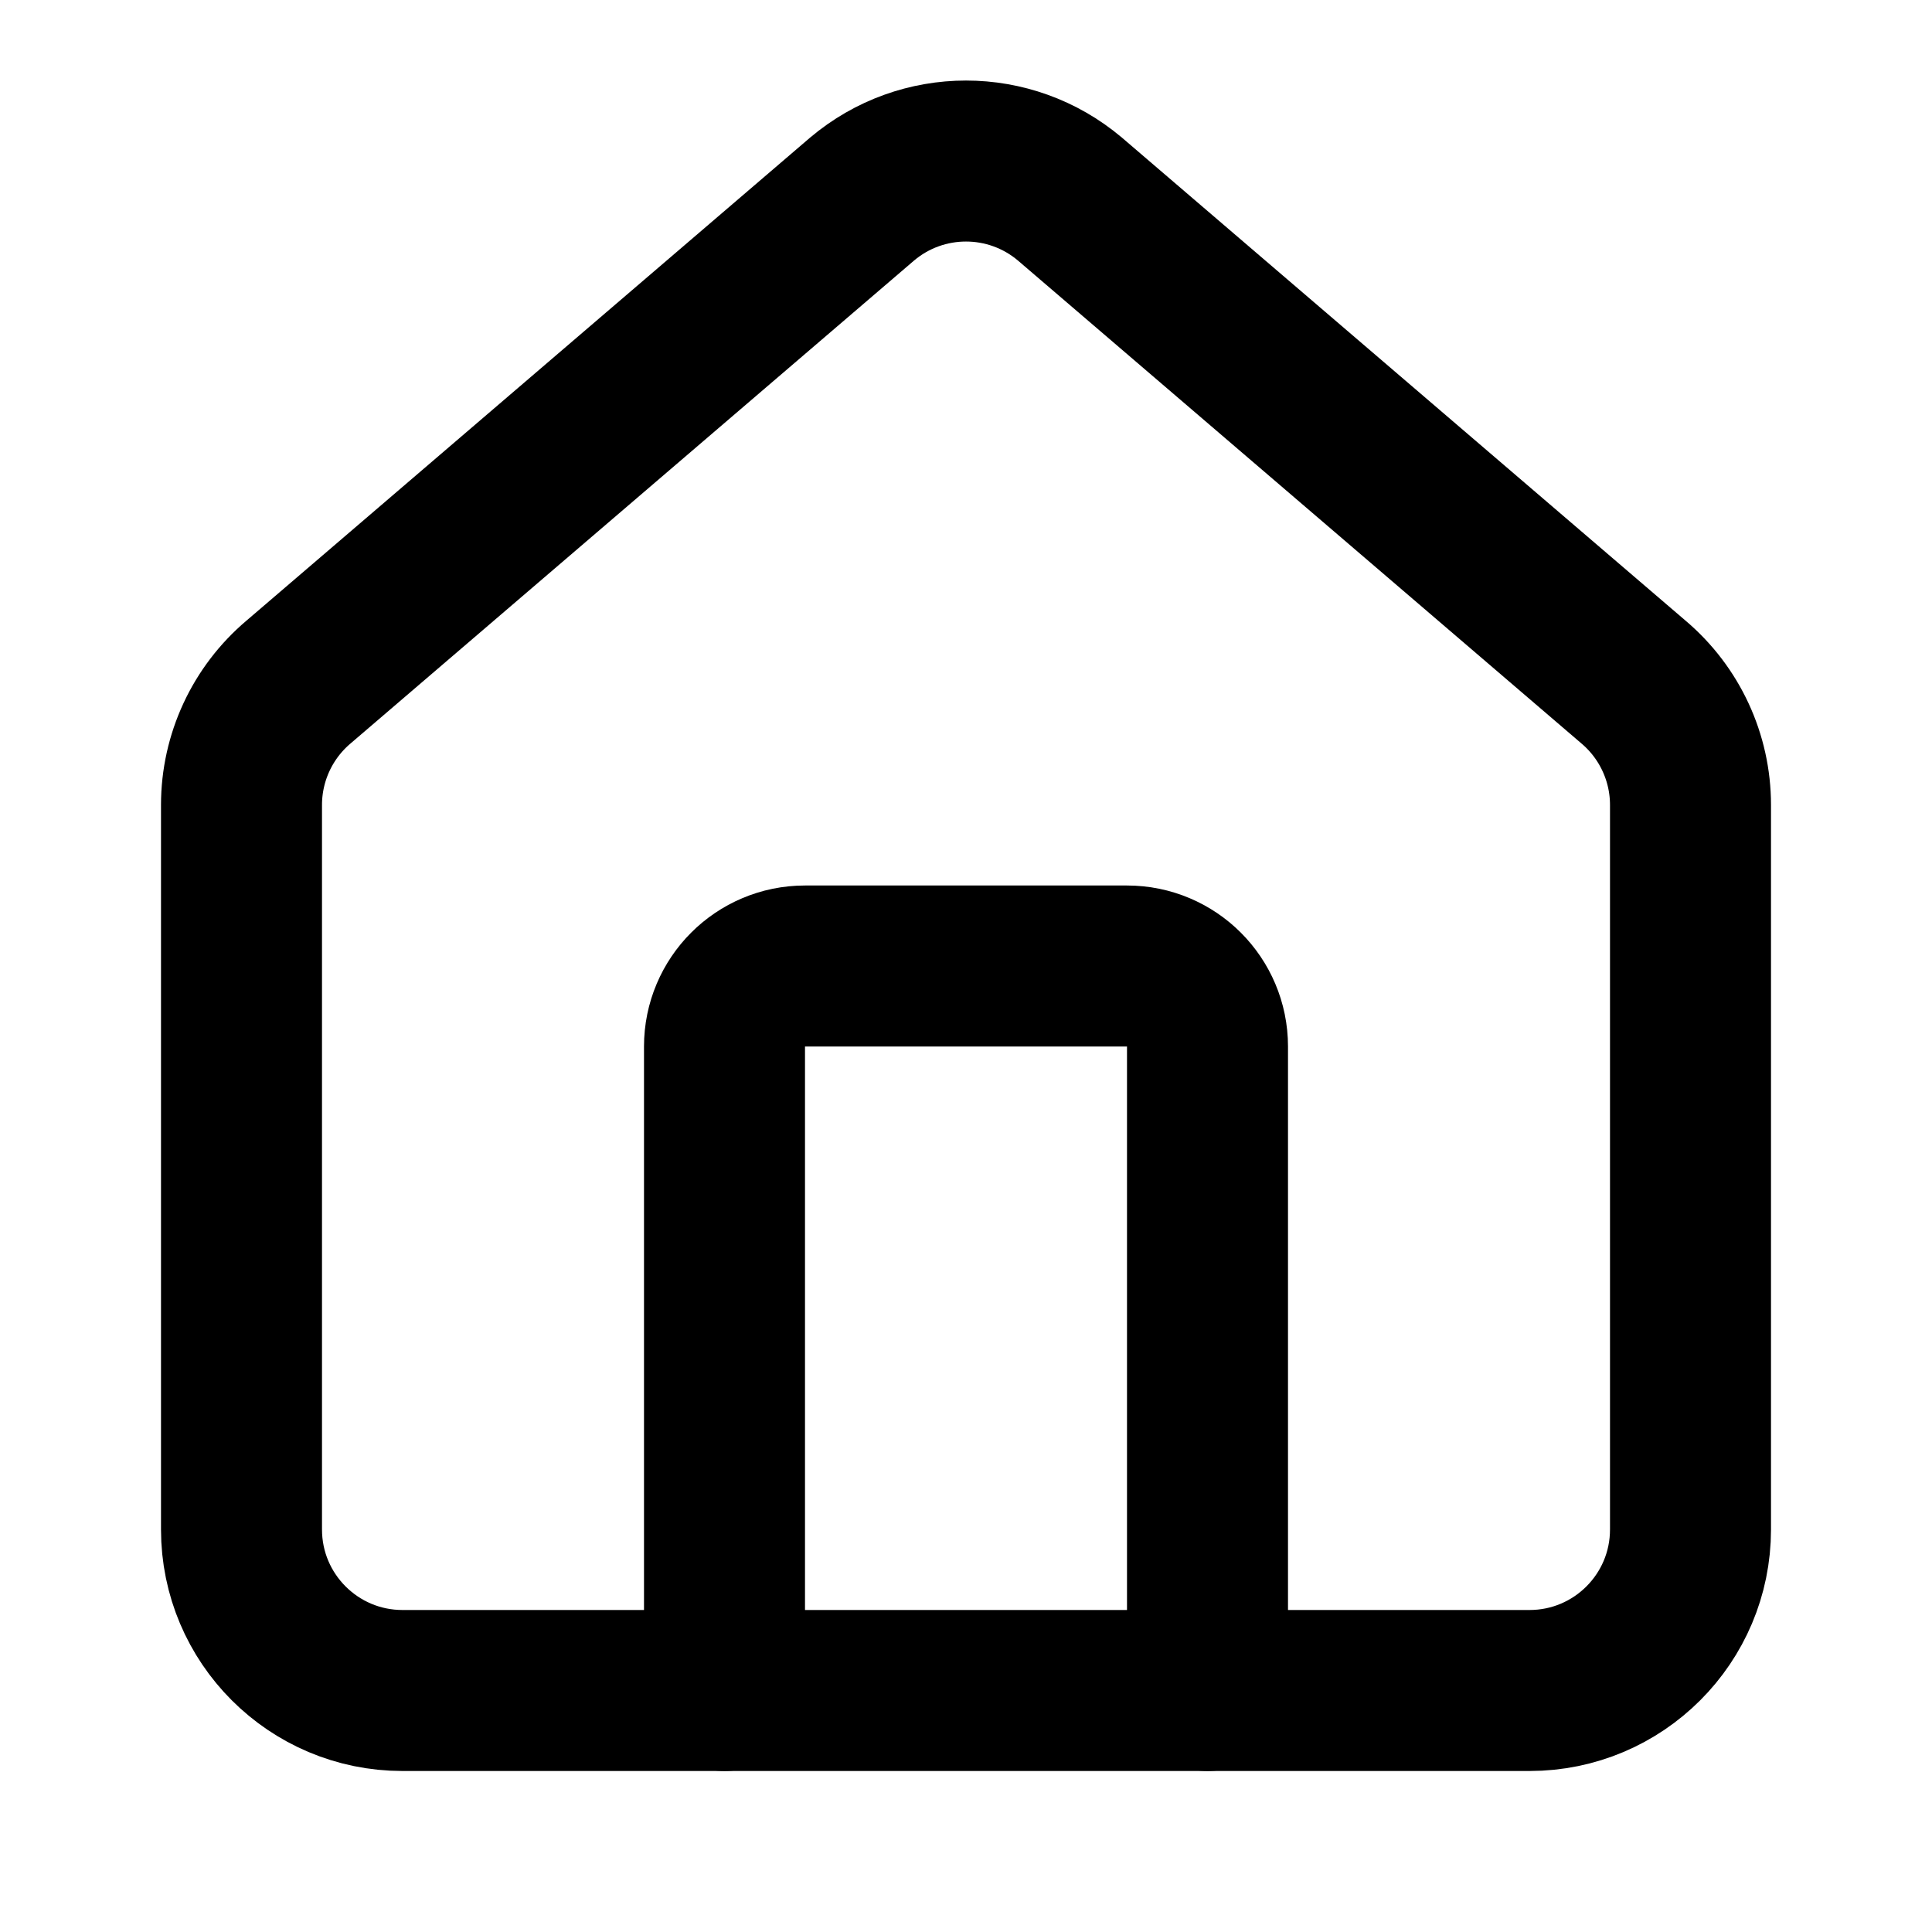
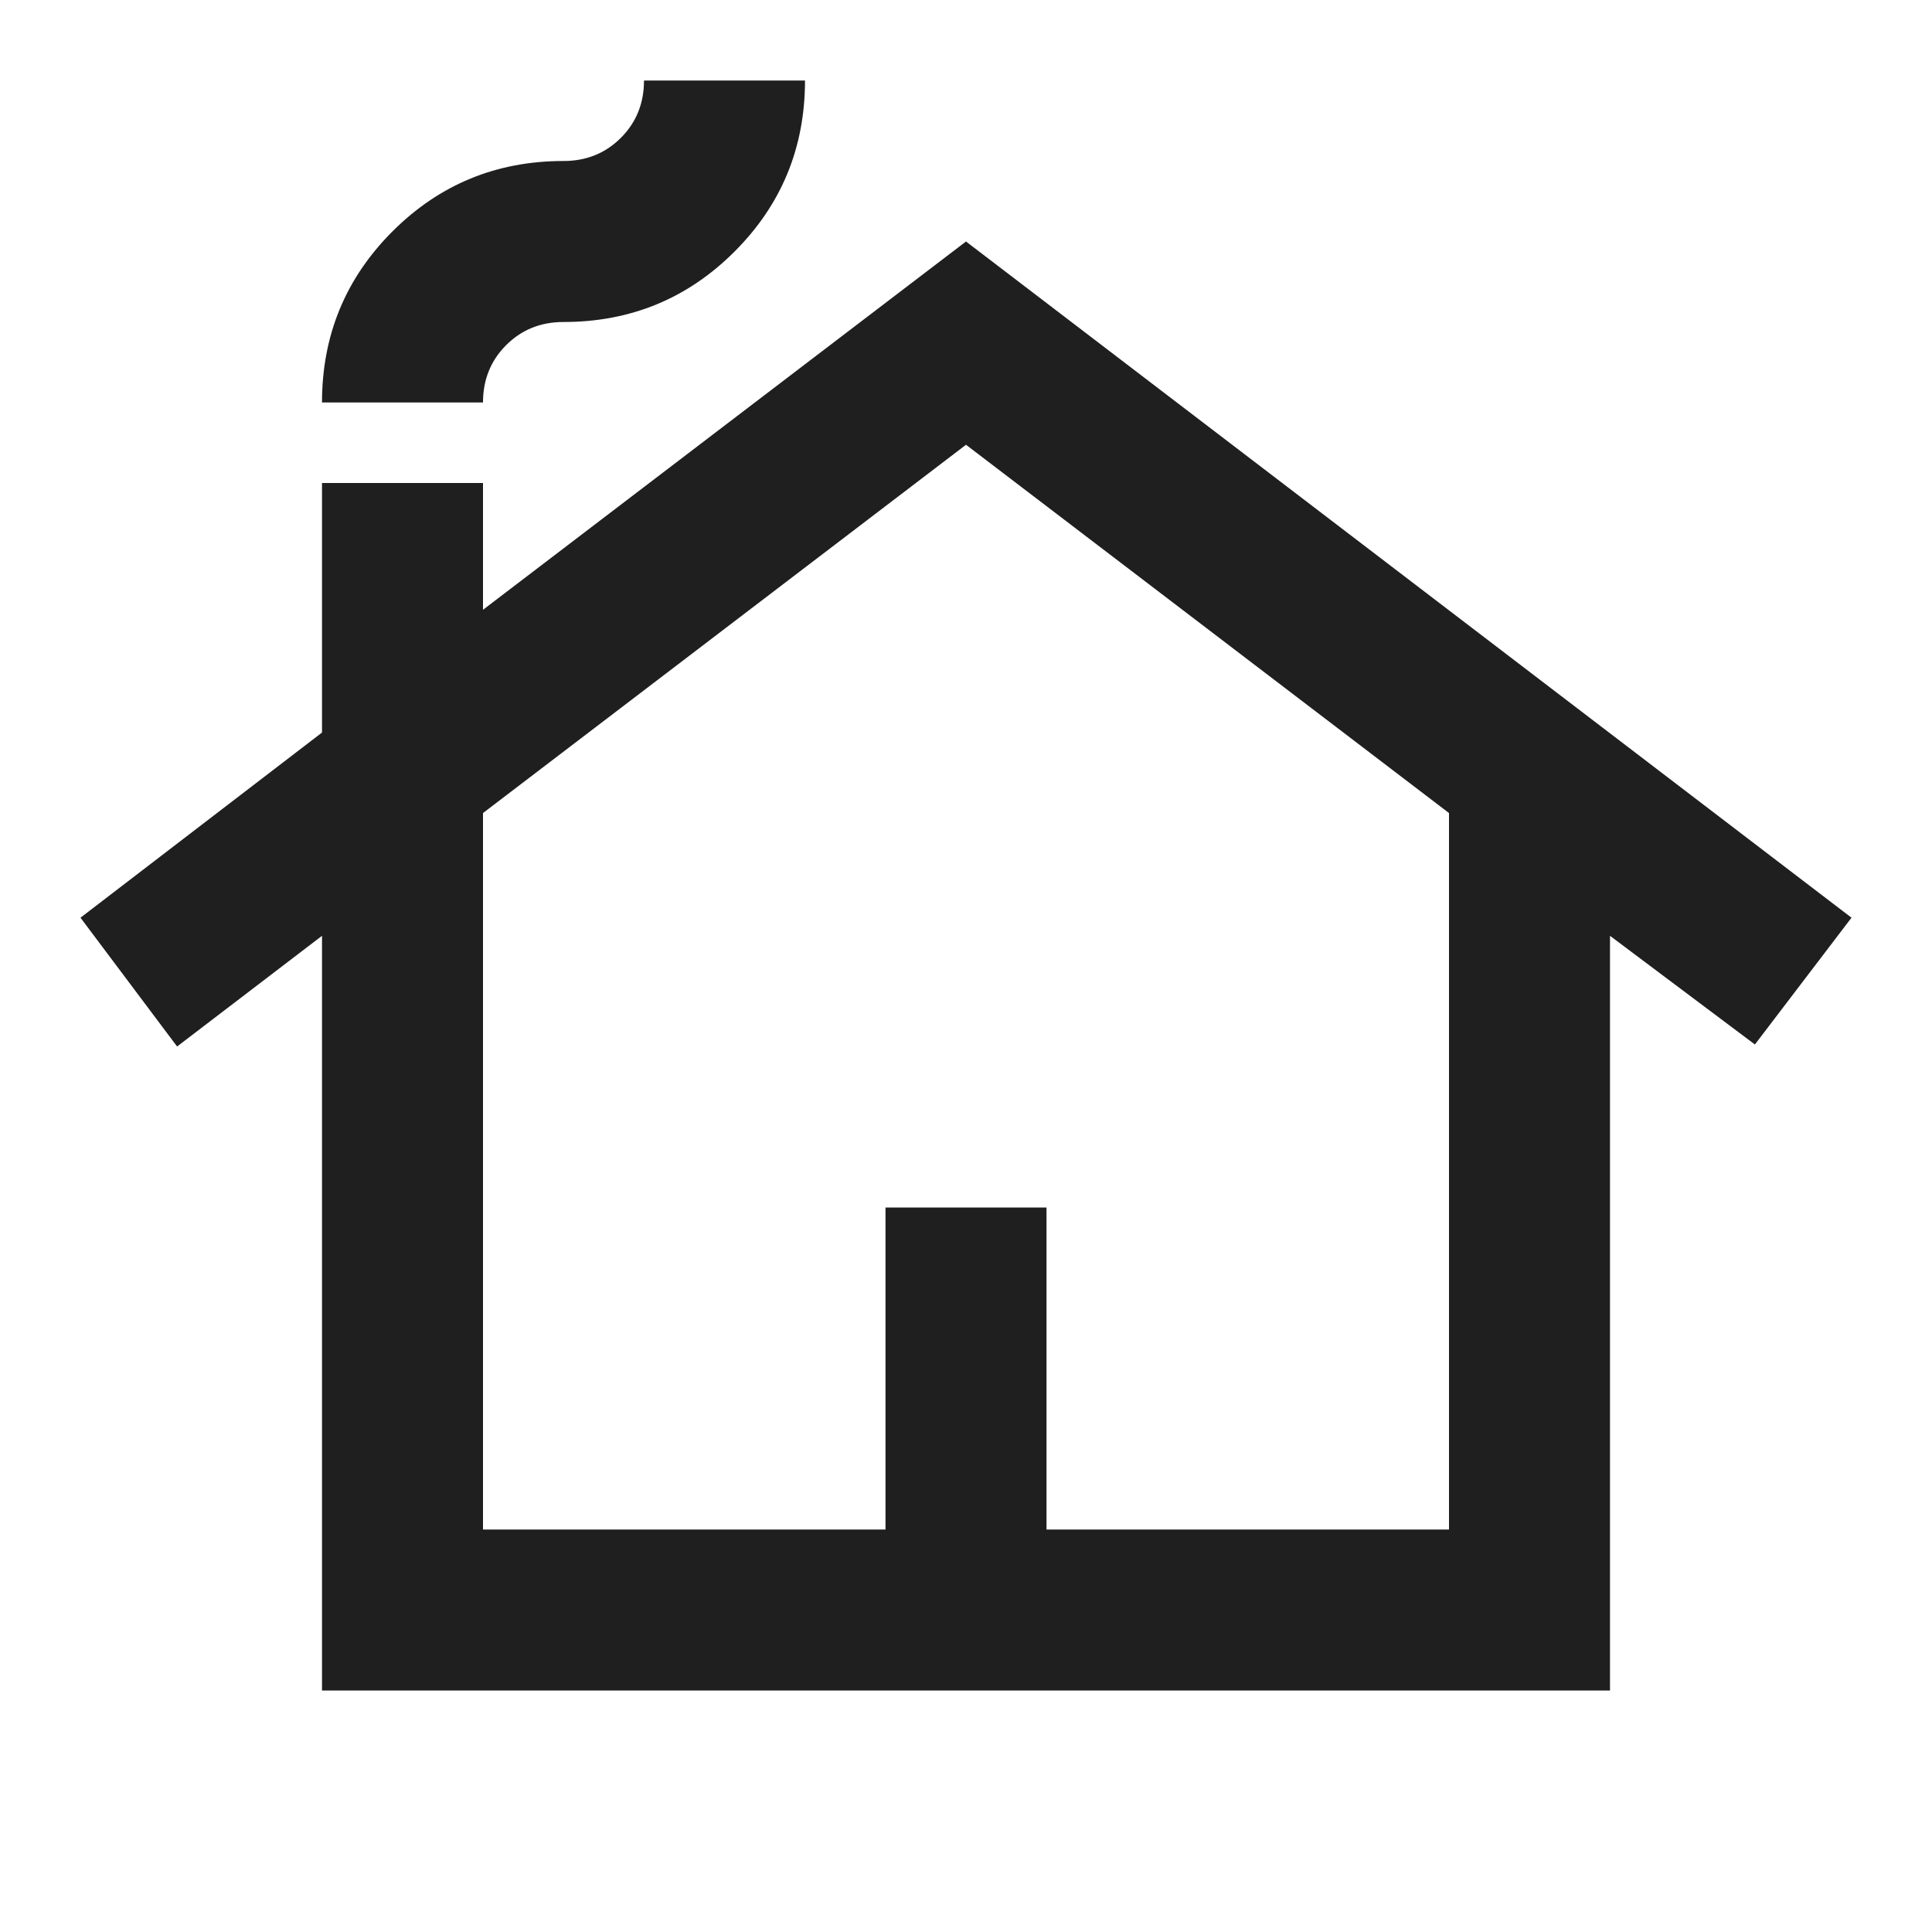
- <svg xmlns="http://www.w3.org/2000/svg" width="24" height="24" viewBox="0 0 24 24" fill="none" stroke="currentColor" stroke-width="2" stroke-linecap="round" stroke-linejoin="round" class="lucide lucide-house-icon lucide-house">
-   <path d="M15 21v-8a1 1 0 0 0-1-1h-4a1 1 0 0 0-1 1v8" />
-   <path d="M3 10a2 2 0 0 1 .709-1.528l7-5.999a2 2 0 0 1 2.582 0l7 5.999A2 2 0 0 1 21 10v9a2 2 0 0 1-2 2H5a2 2 0 0 1-2-2z" />
+ <svg xmlns="http://www.w3.org/2000/svg" height="24px" viewBox="0 -960 960 960" width="24px" fill="#1f1f1f">
+   <path d="M160-120v-375l-72 55-48-64 120-92v-124h80v63l240-183 440 336-48 63-72-54v375H160Zm80-80h200v-160h80v160h200v-356L480-739 240-556v356Zm-80-560q0-50 35-85t85-35q17 0 28.5-11.5T320-920h80q0 50-35 85t-85 35q-17 0-28.5 11.5T240-760h-80Zm80 560h480-480Z" />
</svg>
